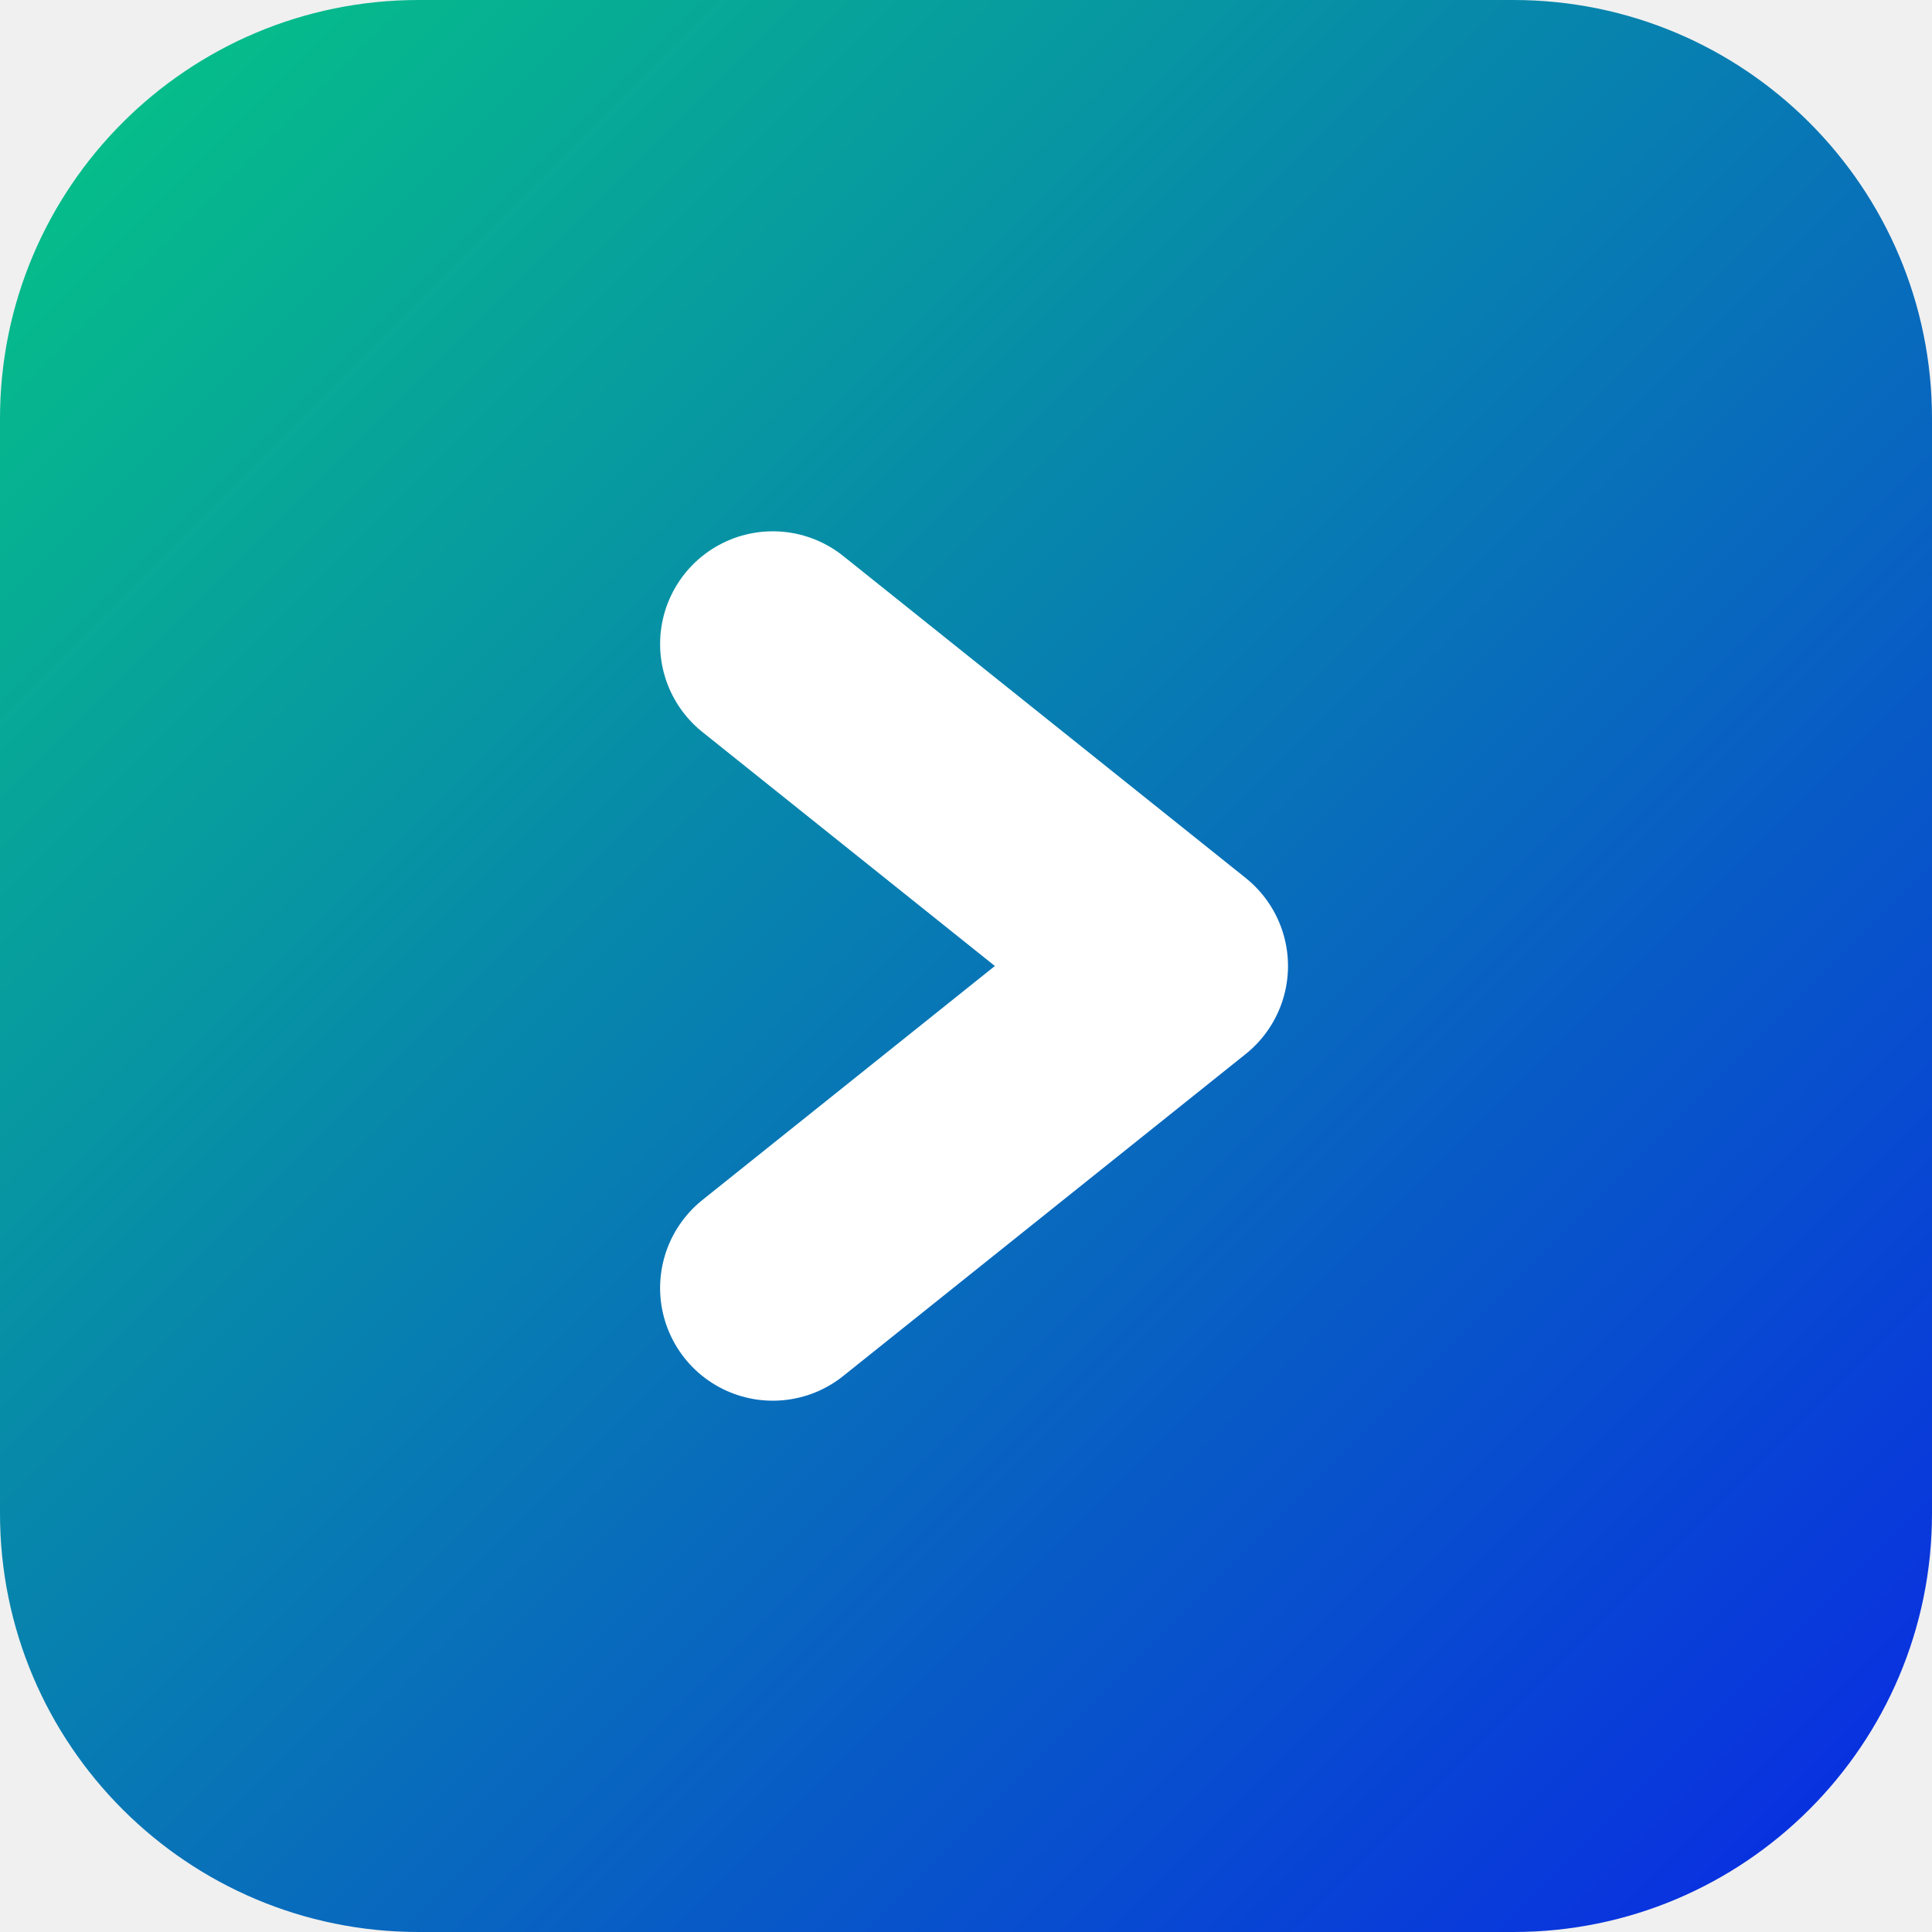
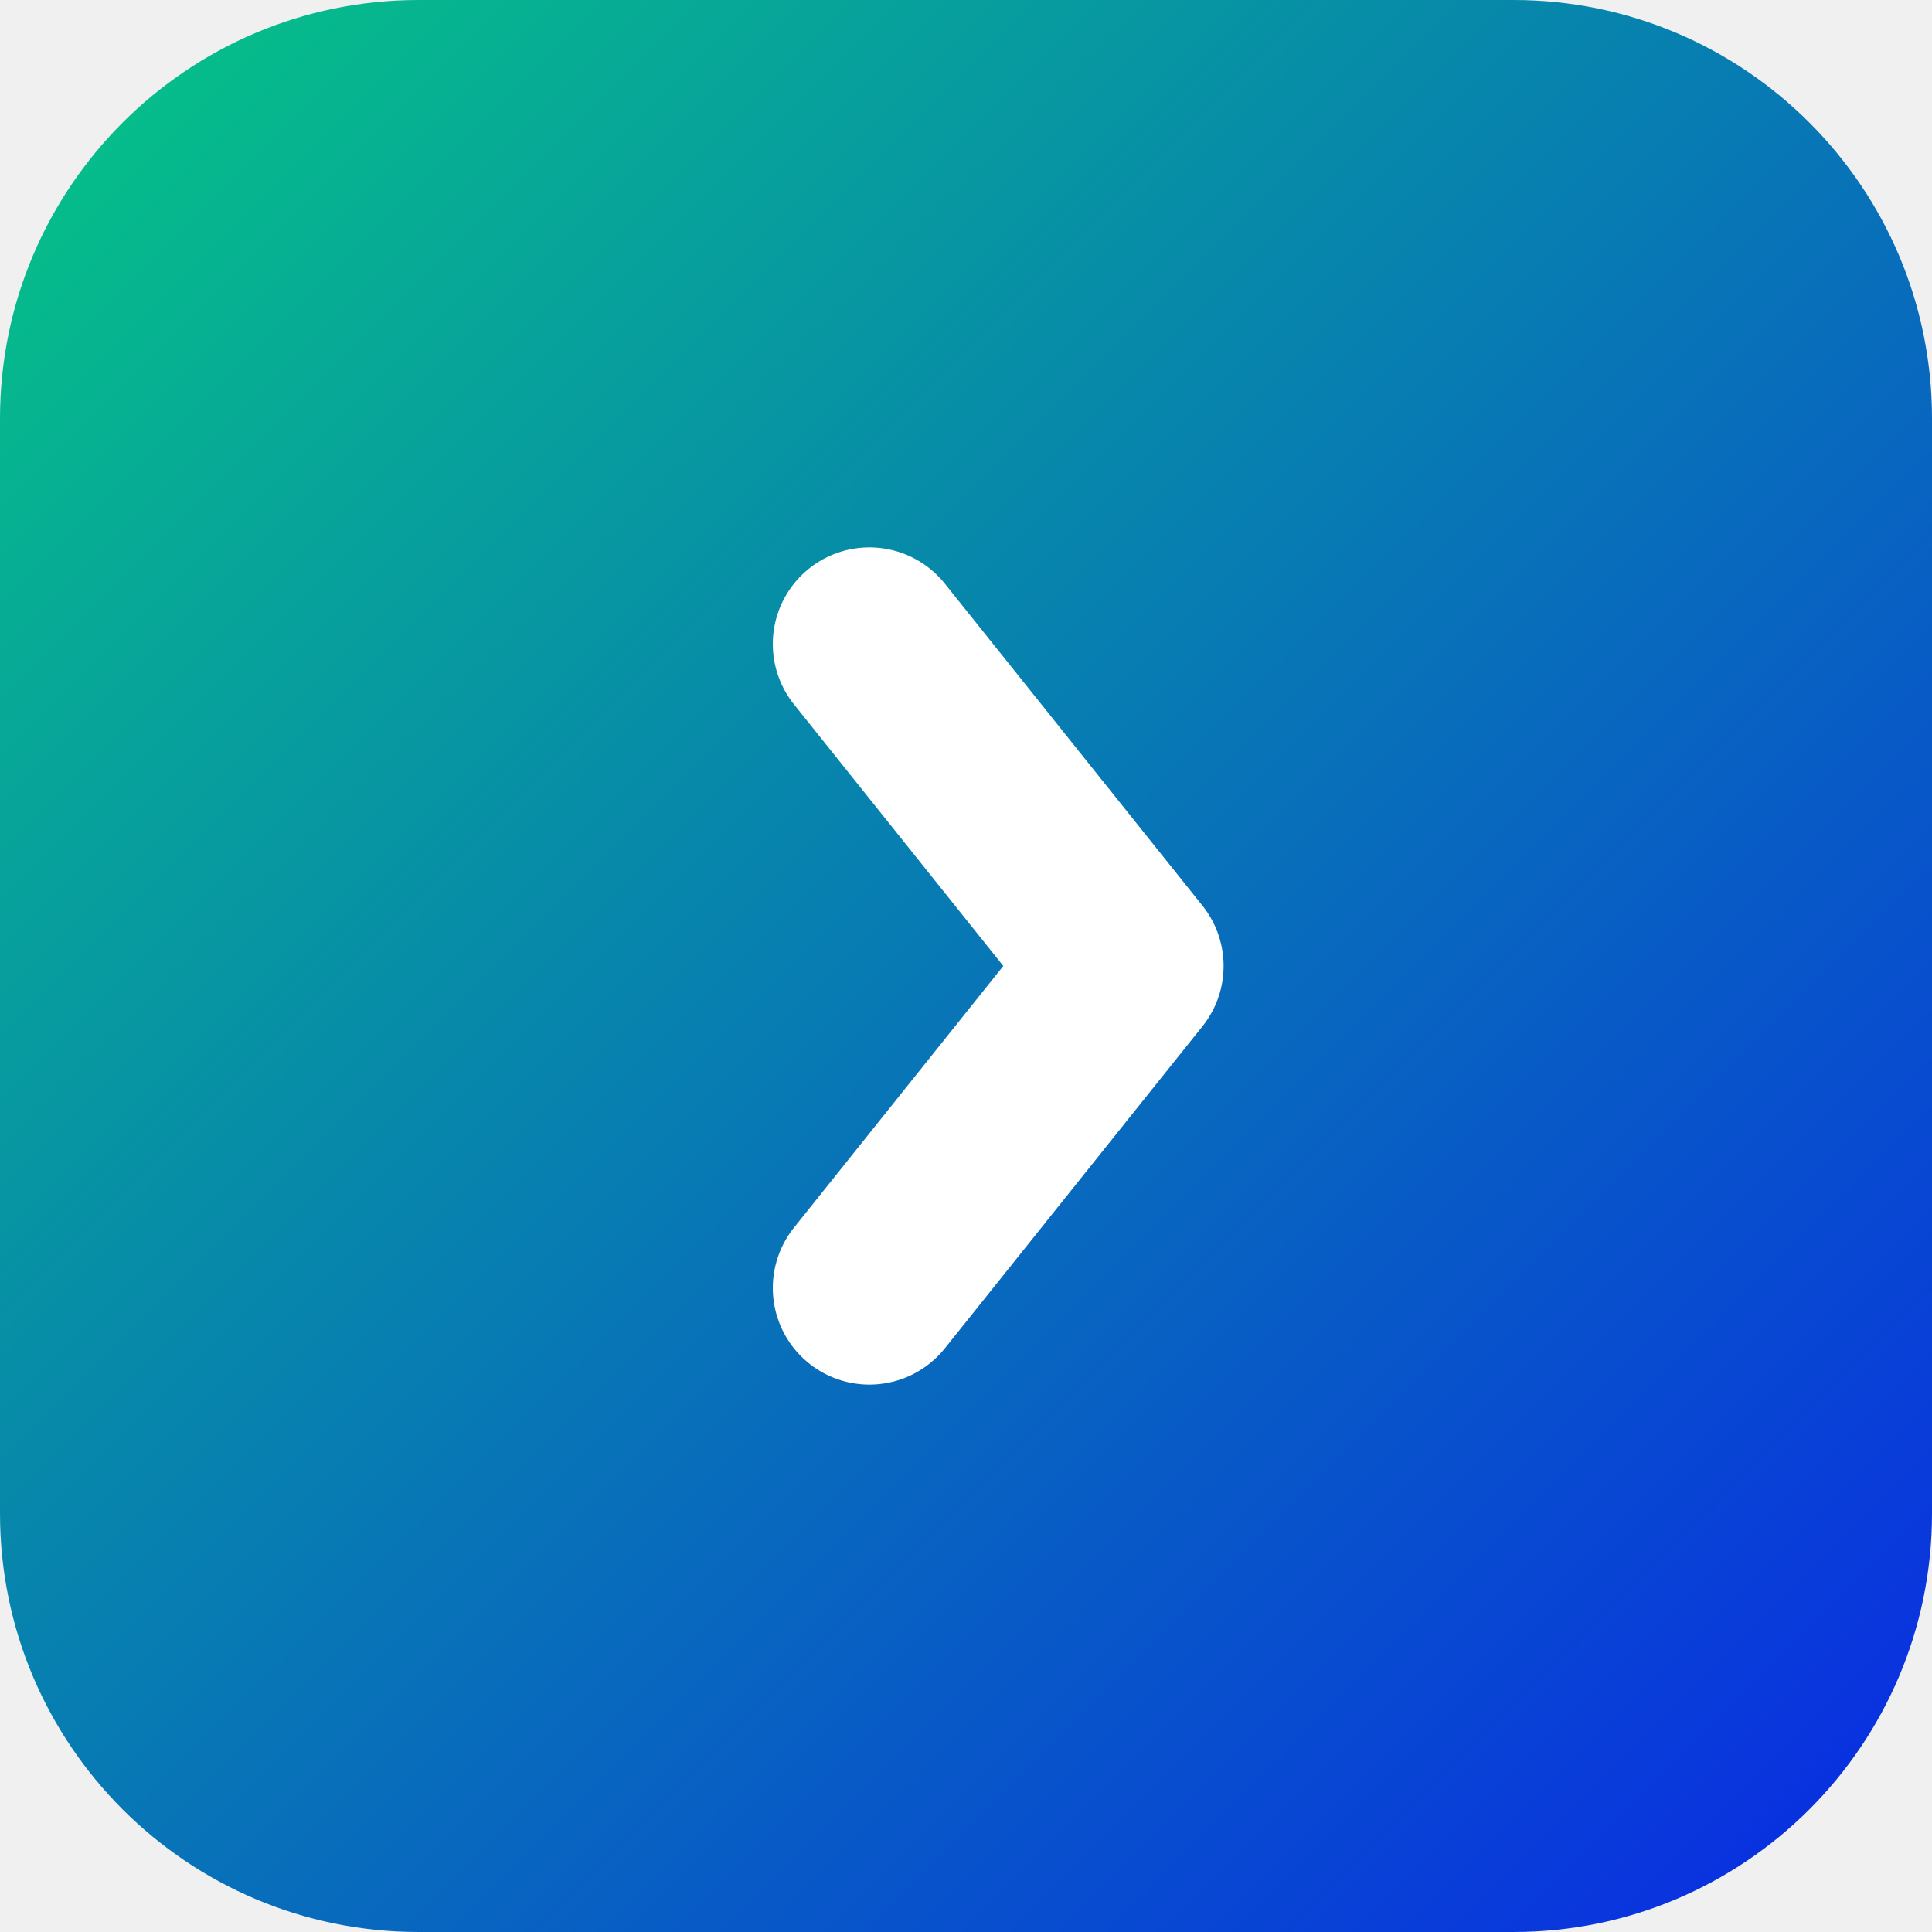
<svg xmlns="http://www.w3.org/2000/svg" width="120" height="120" viewBox="0 0 120 120">
  <defs>
    <linearGradient id="g2" x1="0" y1="0" x2="1" y2="1">
      <stop offset="0" stop-color="#06c784" />
      <stop offset="1" stop-color="#0927e6" />
    </linearGradient>
  </defs>
  <rect width="120" height="120" rx="26" fill="url(#g2)" />
-   <path d="M48 40 L73 60 L48 80" fill="none" stroke="#FFFFFF" stroke-width="14" stroke-linecap="round" stroke-linejoin="round" />
+   <path d="M54 40 L70 60 L54 80" fill="none" stroke="#FFFFFF" stroke-width="12" stroke-linecap="round" stroke-linejoin="round" />
</svg>
